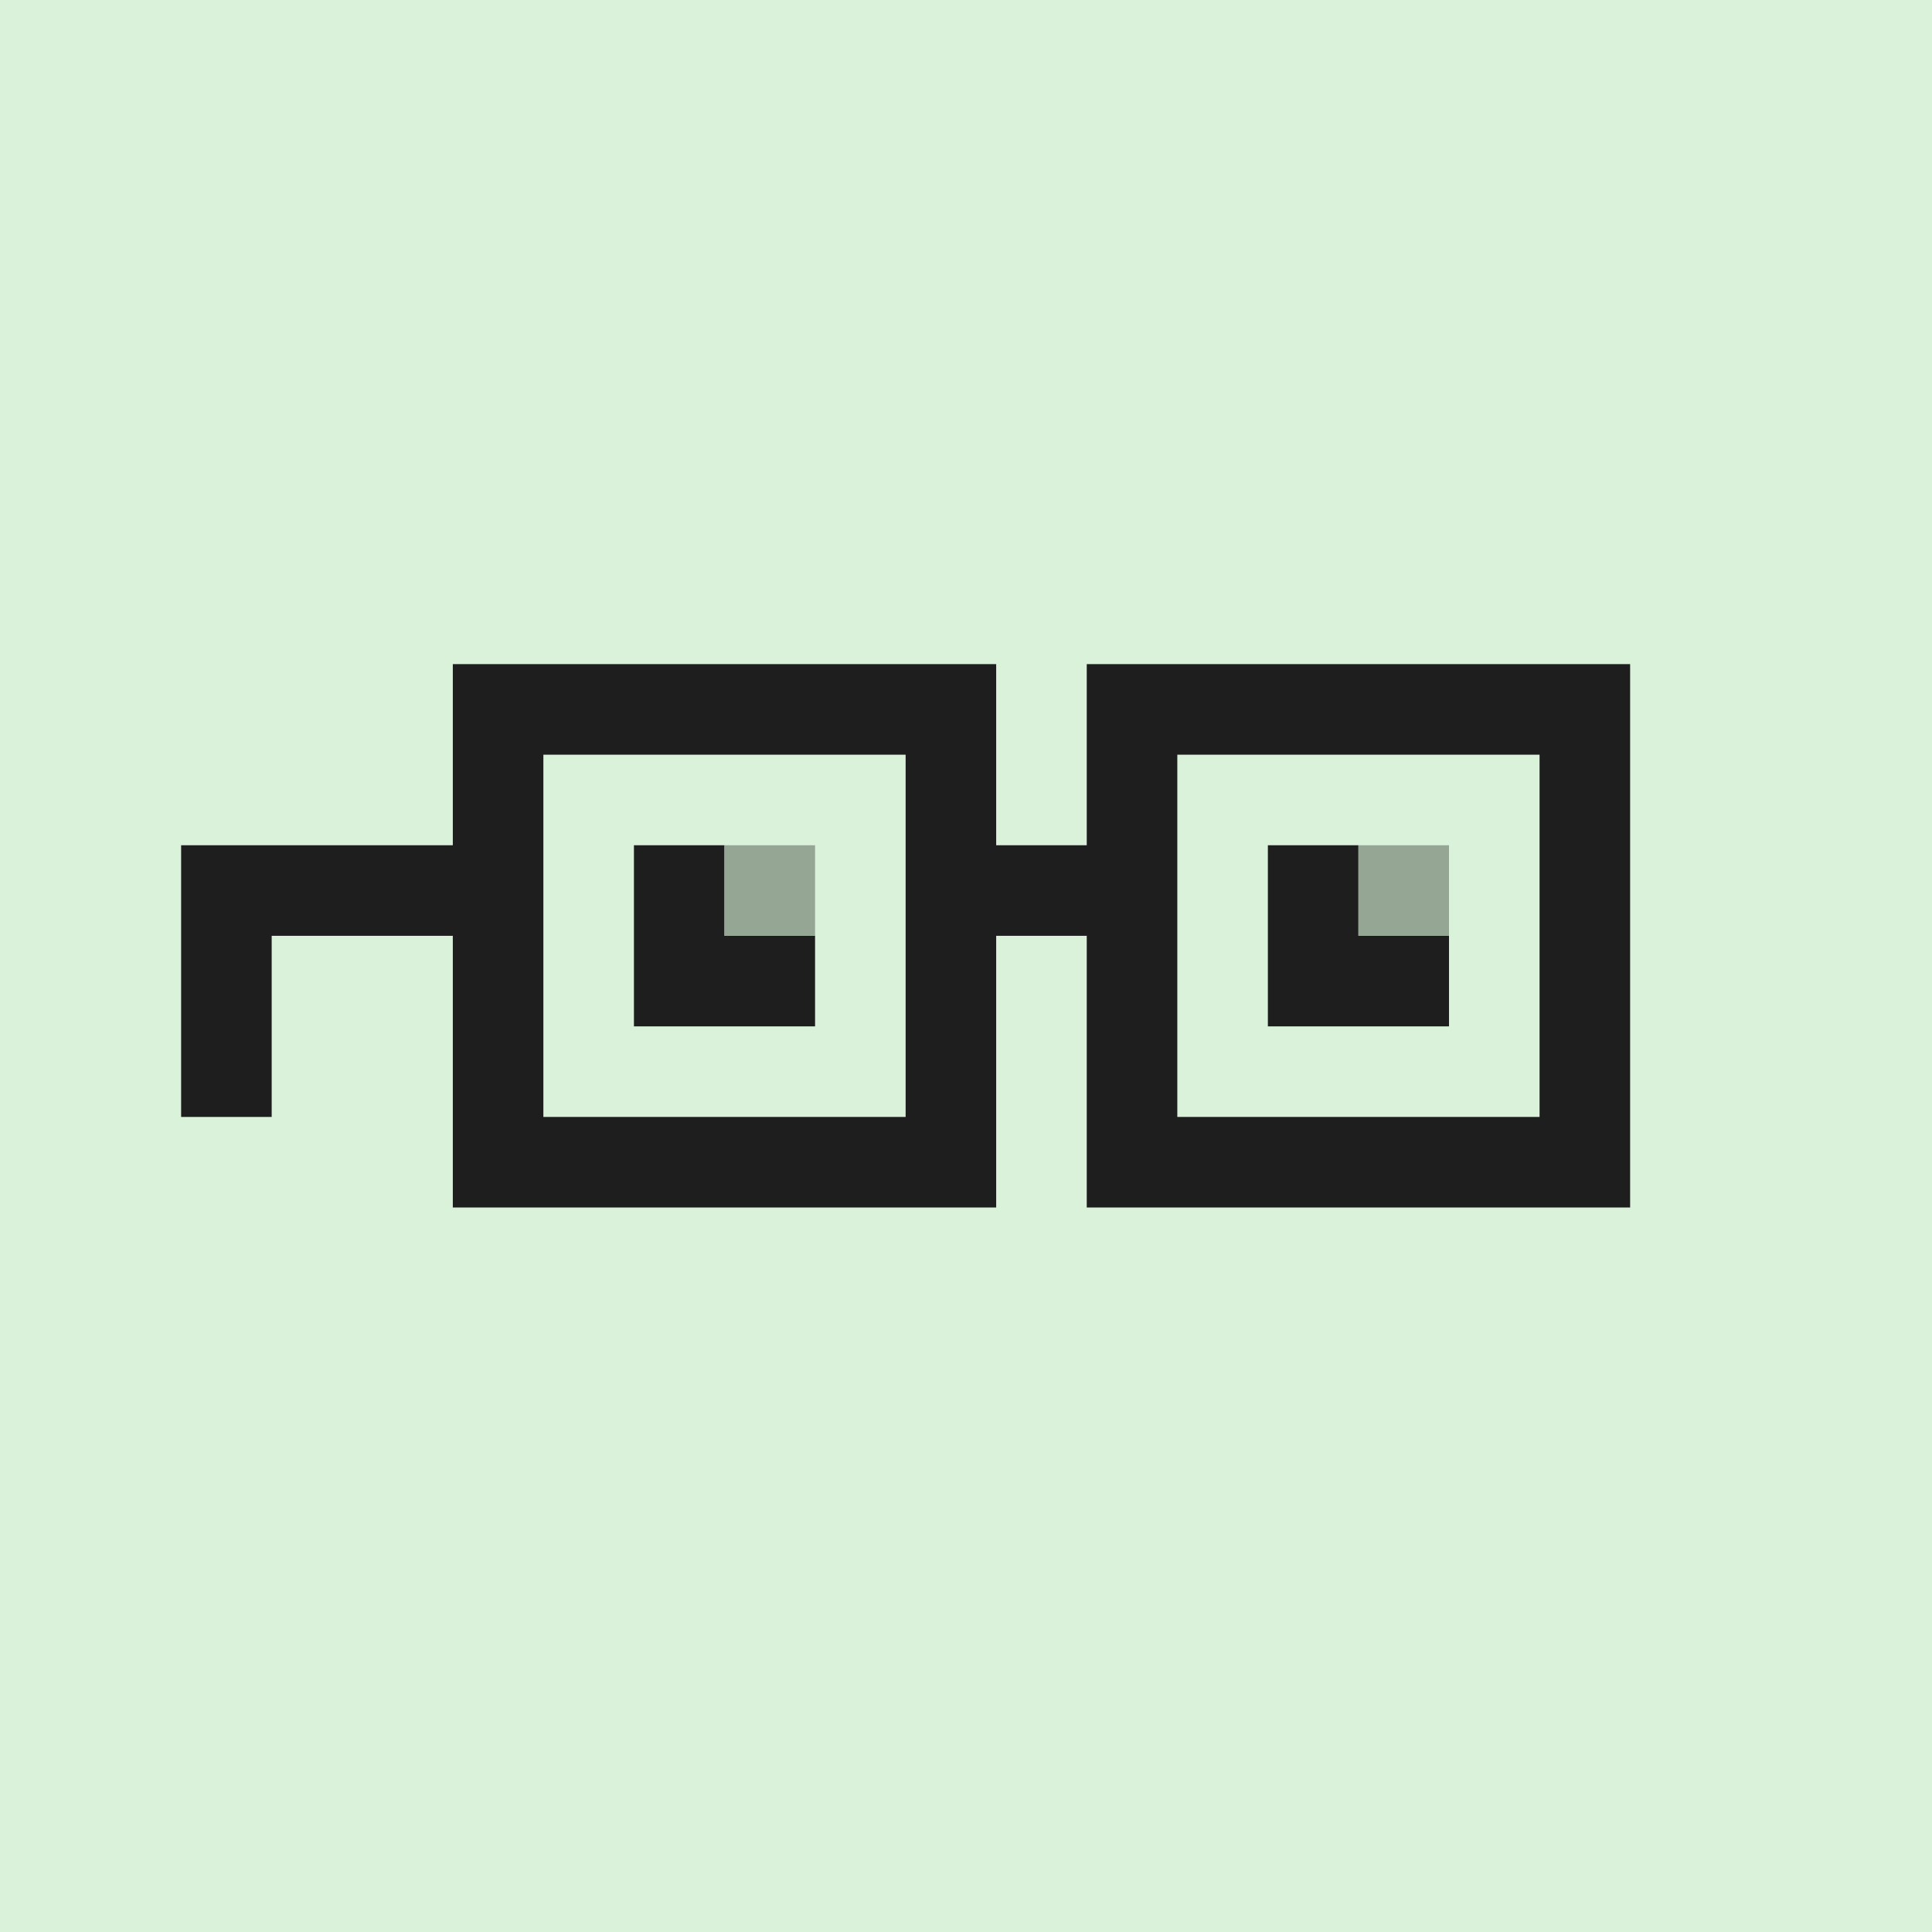
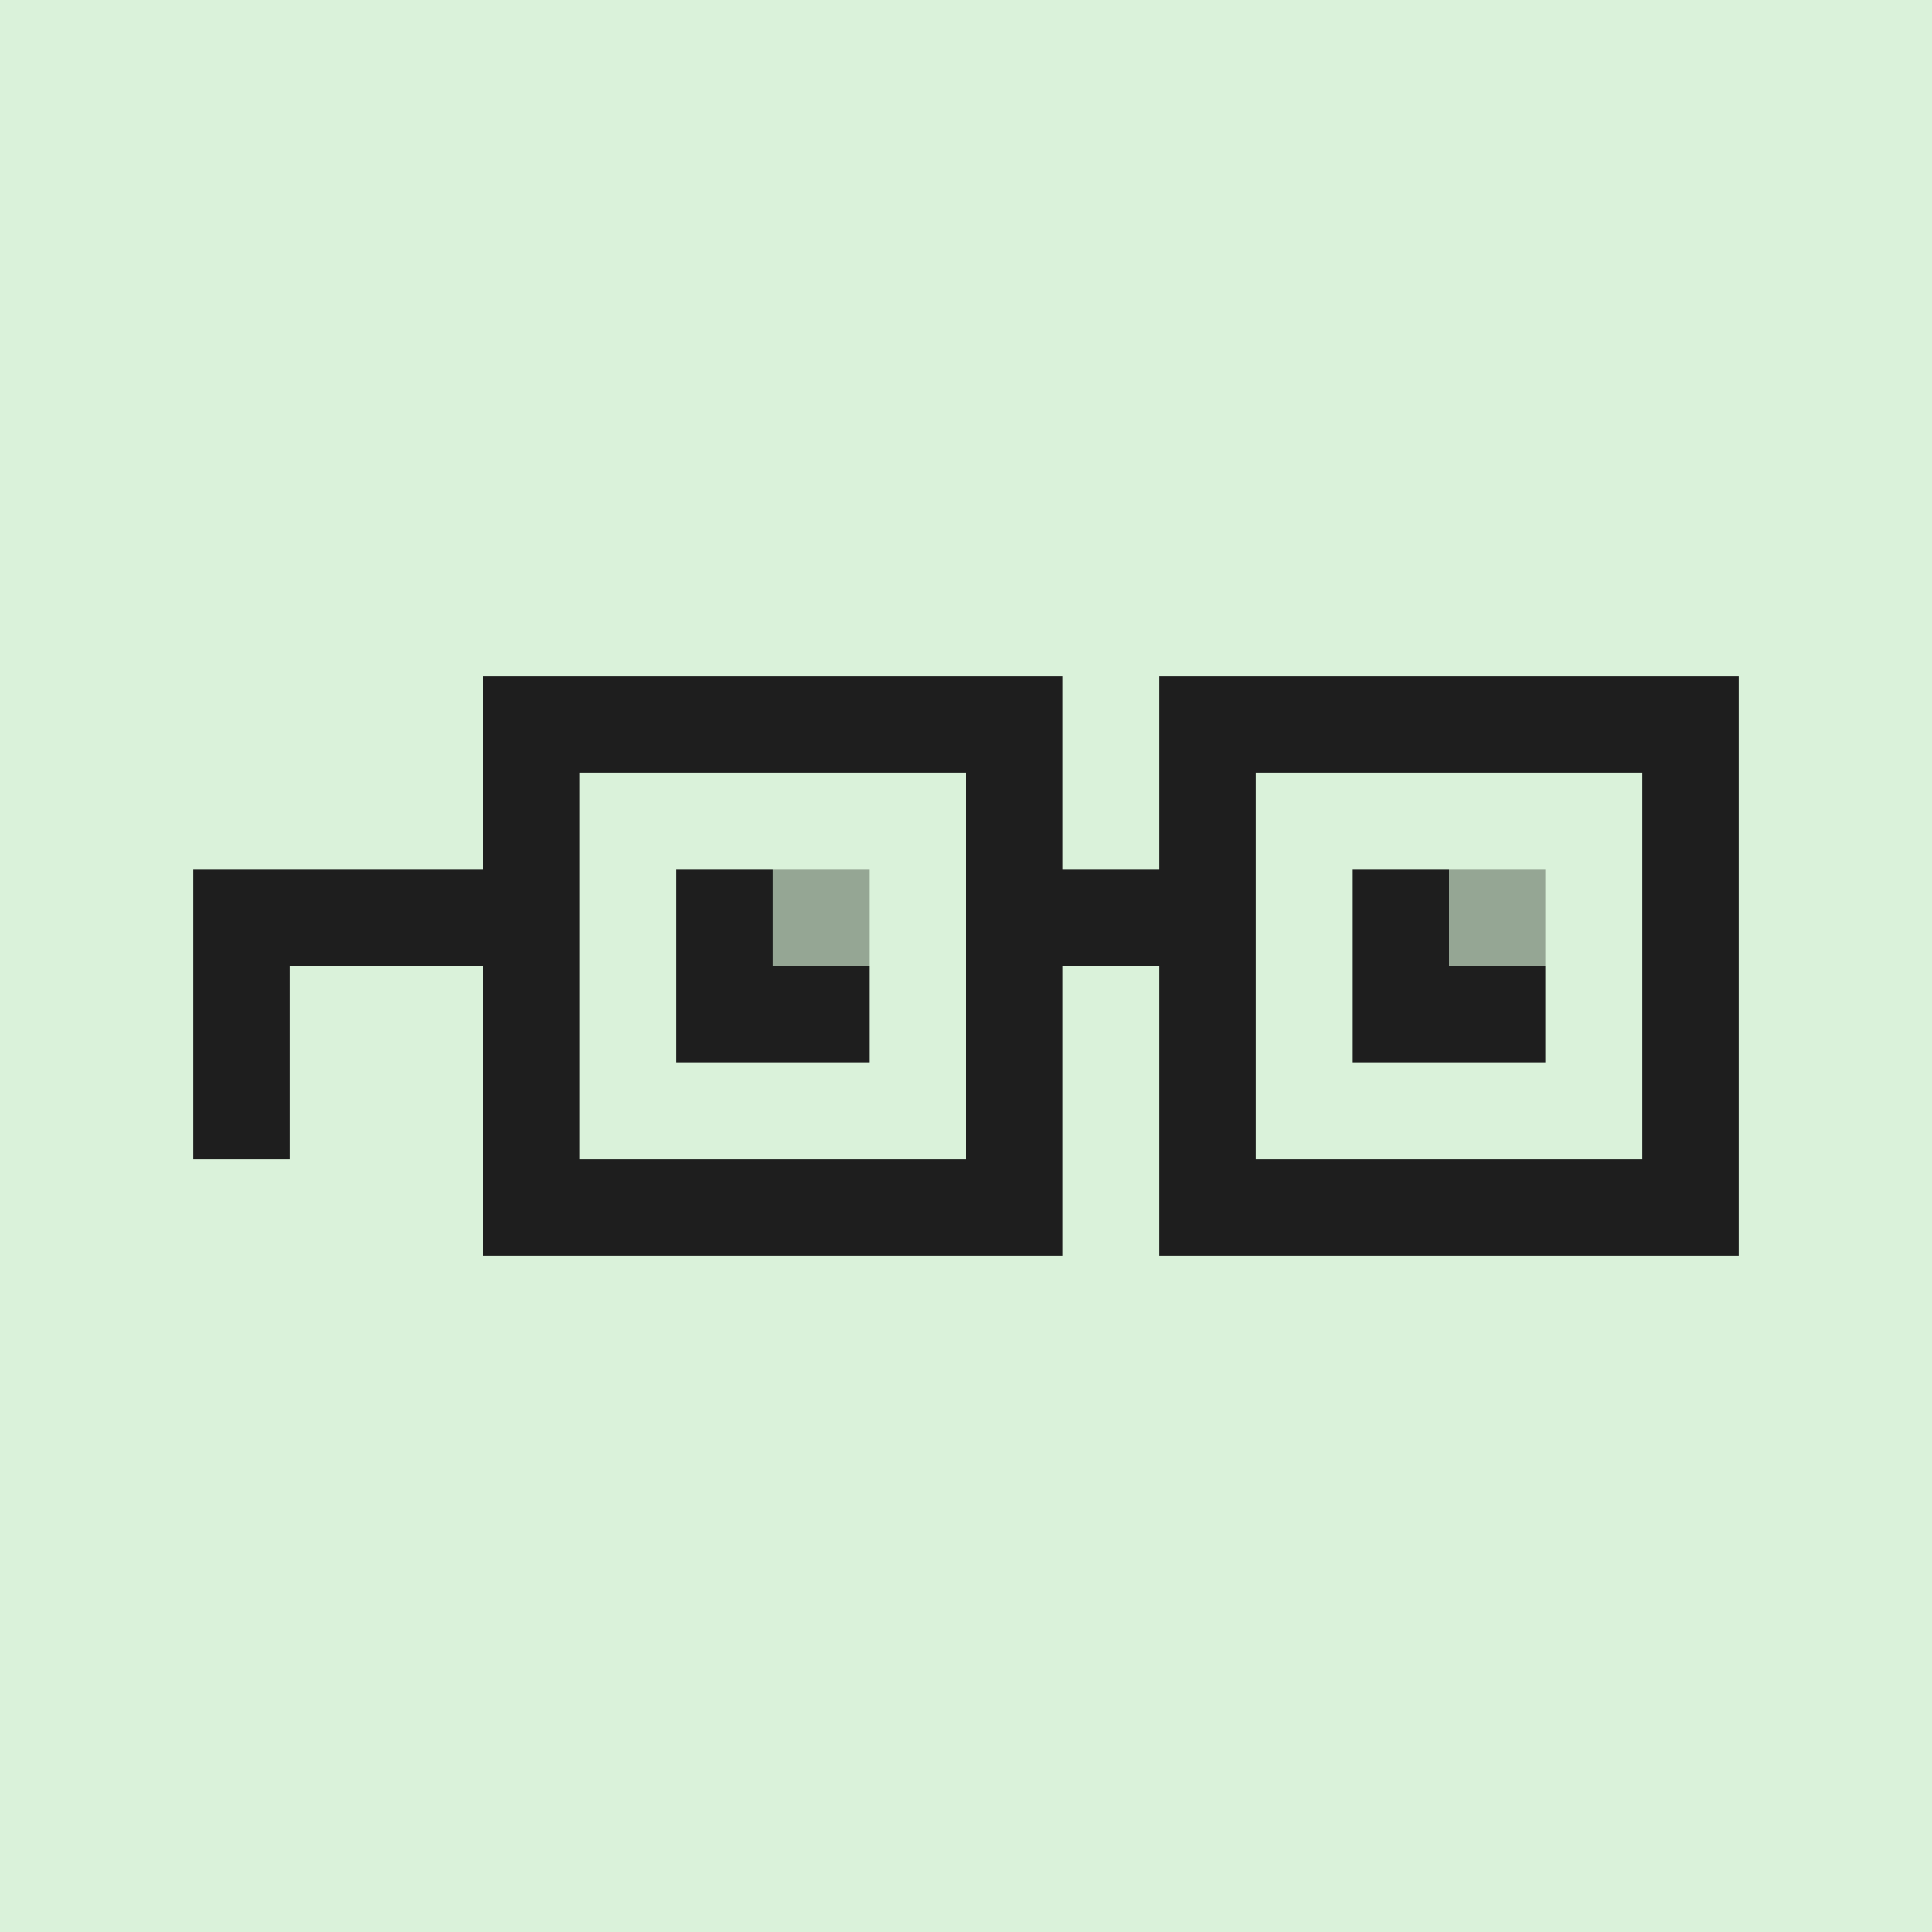
- <svg xmlns="http://www.w3.org/2000/svg" width="32" height="32" viewBox="0 0 32 32" fill="none">
-   <rect width="32" height="32" fill="#DAF2DA" />
-   <path fill-rule="evenodd" clip-rule="evenodd" d="M7.5 15.5V20H16.5V15.5H18V20H27V11H18V14H16.5V11H7.5V14H3V18.5H4.5V15.5H7.5ZM9 12.5H15V18.5H9V12.5ZM25.5 12.5H19.5V18.5H25.5V12.5Z" fill="#1E1E1E" />
-   <path d="M10.5 17V14H12V15.5H13.5V17H10.5Z" fill="#1E1E1E" />
-   <path d="M21 17V14H22.5V15.5H24V17H21Z" fill="#1E1E1E" />
-   <rect x="12" y="14" width="1.5" height="1.5" fill="#95A694" />
-   <rect x="22.5" y="14" width="1.5" height="1.5" fill="#95A694" />
+ <svg xmlns="http://www.w3.org/2000/svg" width="400" height="400" viewBox="0 0 400 400" fill="none">
+   <rect width="400" height="400" fill="#DAF2DA" />
+   <path d="M100 200V260H220V200H240V260H360V140H240V180H220V140H100V180H40V240H60V200H100Z" fill="#A16FB3" />
+   <rect x="120" y="160" width="80" height="80" fill="#DAF2DA" />
+   <rect x="260" y="160" width="80" height="80" fill="#DAF2DA" />
+   <rect opacity="0.3" x="260" y="160" width="80" height="40" fill="#A16FB3" />
+   <rect opacity="0.3" x="120" y="160" width="80" height="40" fill="#A16FB3" />
+   <rect x="300" y="200" width="40" height="20" fill="#A16FB3" />
+   <rect x="160" y="200" width="40" height="20" fill="#A16FB3" />
+   <path d="M100 200V260H220V200H240V260H360V140H240V180H220V140H100V180H40V240H60V200H100Z" fill="#1E1E1E" />
+   <rect x="120" y="160" width="80" height="80" fill="#DAF2DA" />
+   <rect x="260" y="160" width="80" height="80" fill="#DAF2DA" />
+   <path d="M140 220V180H160V200H180V220H140Z" fill="#1E1E1E" />
+   <path d="M280 220V180H300V200H320V220H280Z" fill="#1E1E1E" />
+   <rect x="160" y="180" width="20" height="20" fill="#95A694" />
+   <rect x="300" y="180" width="20" height="20" fill="#95A694" />
</svg>
